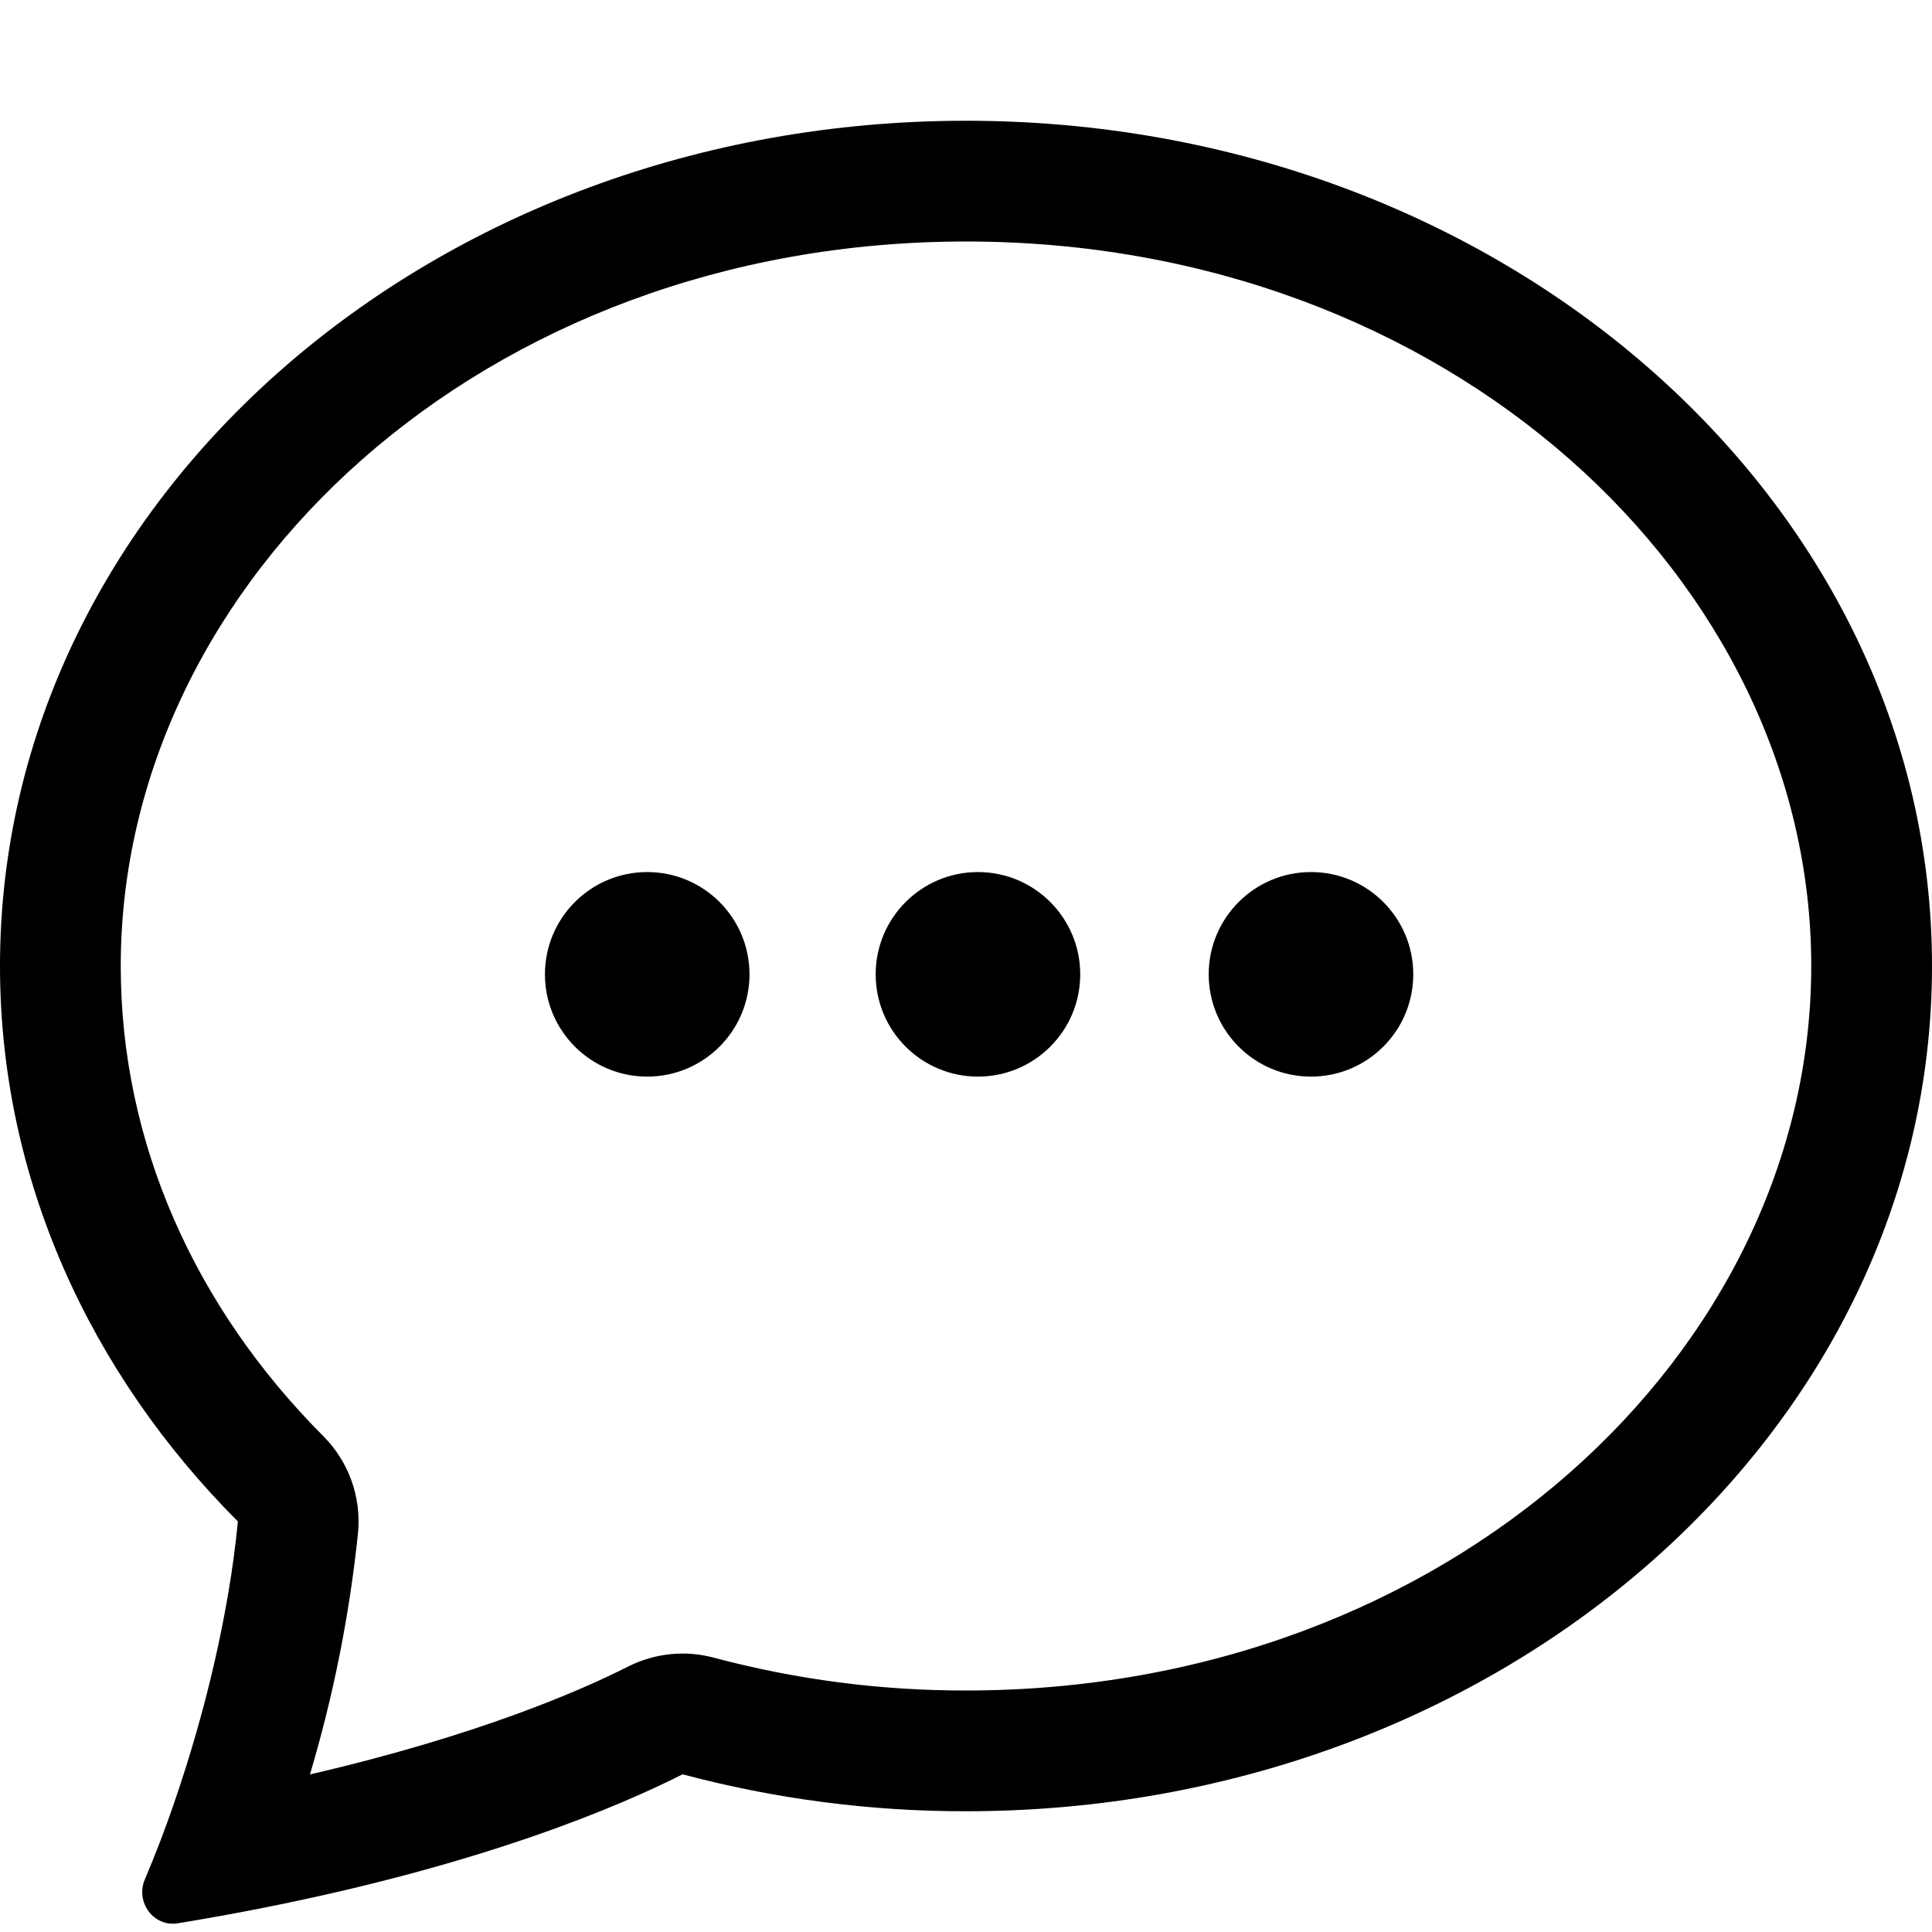
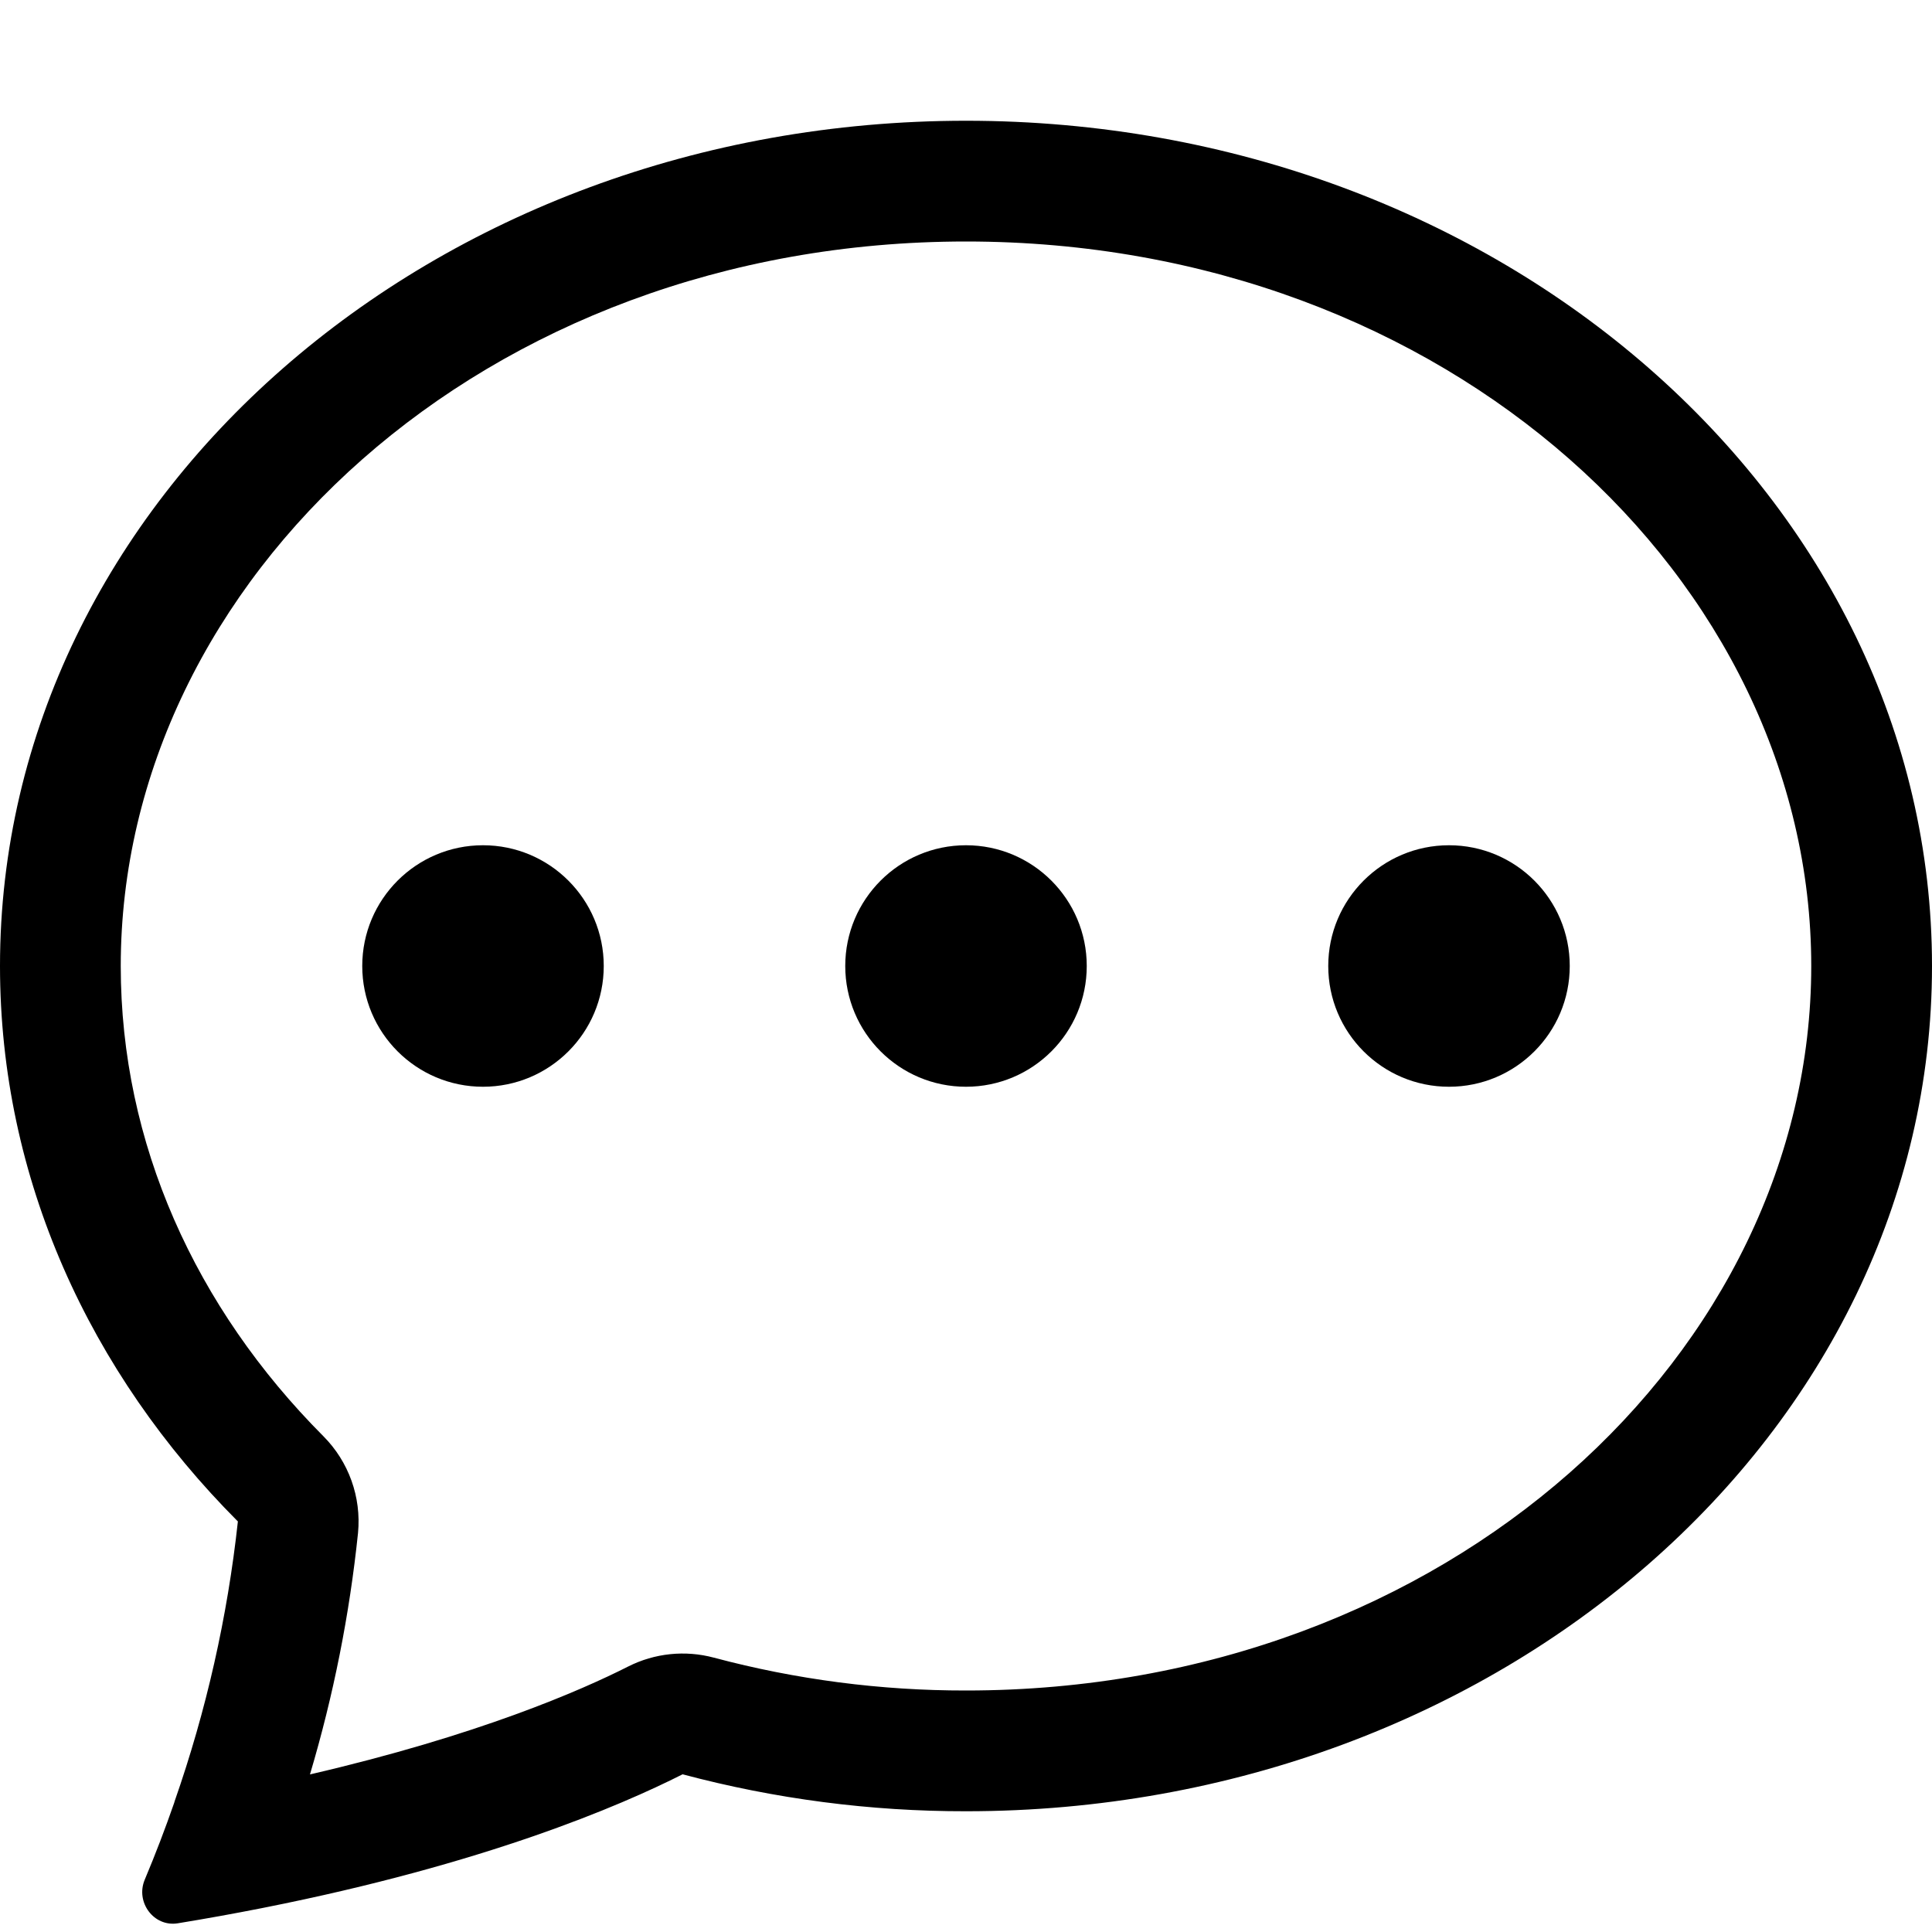
- <svg xmlns="http://www.w3.org/2000/svg" width="16" height="16" fill="currentColor" class="bi bi-chat-quote" viewBox="0 0 16 16" version="1.1" id="svg6">
-   <defs id="defs10" />
-   <path d="M2.678 11.894a1 1 0 0 1 .287.801 10.97 10.97 0 0 1-.398 2c1.395-.323 2.247-.697 2.634-.893a1 1 0 0 1 .71-.074A8.06 8.06 0 0 0 8 14c3.996 0 7-2.807 7-6 0-3.192-3.004-6-7-6S1 4.808 1 8c0 1.468.617 2.83 1.678 3.894zm-.493 3.905a21.682 21.682 0 0 1-.713.129c-.2.032-.352-.176-.273-.362a9.68 9.68 0 0 0 .244-.637l.003-.01c.248-.72.45-1.548.524-2.319C.743 11.37 0 9.76 0 8c0-3.866 3.582-7 8-7s8 3.134 8 7-3.582 7-8 7a9.06 9.06 0 0 1-2.347-.306c-.52.263-1.639.742-3.468 1.105z" id="path2" />
-   <circle style="fill:#000000;stroke:none;stroke-width:4.115;paint-order:markers stroke fill" id="path939" cx="5.36" cy="8.069" r="0.847" />
-   <circle style="fill:#000000;stroke:none;stroke-width:4.115;paint-order:markers stroke fill" id="path939-4" cx="8.099" cy="8.069" r="0.847" />
-   <circle style="fill:#000000;stroke:none;stroke-width:4.115;paint-order:markers stroke fill" id="path939-4-0" cx="10.857" cy="8.069" r="0.847" />
+ <svg xmlns="http://www.w3.org/2000/svg" viewBox="0 0 16 16" fill="currentColor">
+   <path d="M5 8a1 1 0 1 1-2 0 1 1 0 0 1 2 0zm4 0a1 1 0 1 1-2 0 1 1 0 0 1 2 0zm3 1a1 1 0 1 0 0-2 1 1 0 0 0 0 2z" />
+   <path d="m2.165 15.803.02-.004c1.83-.363 2.948-.842 3.468-1.105A9.06 9.06 0 0 0 8 15c4.418 0 8-3.134 8-7s-3.582-7-8-7-8 3.134-8 7c0 1.76.743 3.37 1.97 4.6a10.437 10.437 0 0 1-.524 2.318l-.003.011a10.722 10.722 0 0 1-.244.637c-.079.186.074.394.273.362a21.673 21.673 0 0 0 .693-.125zm.8-3.108a1 1 0 0 0-.287-.801C1.618 10.83 1 9.468 1 8c0-3.192 3.004-6 7-6s7 2.808 7 6c0 3.193-3.004 6-7 6a8.06 8.06 0 0 1-2.088-.272 1 1 0 0 0-.711.074c-.387.196-1.24.57-2.634.893a10.97 10.97 0 0 0 .398-2z" />
</svg>
